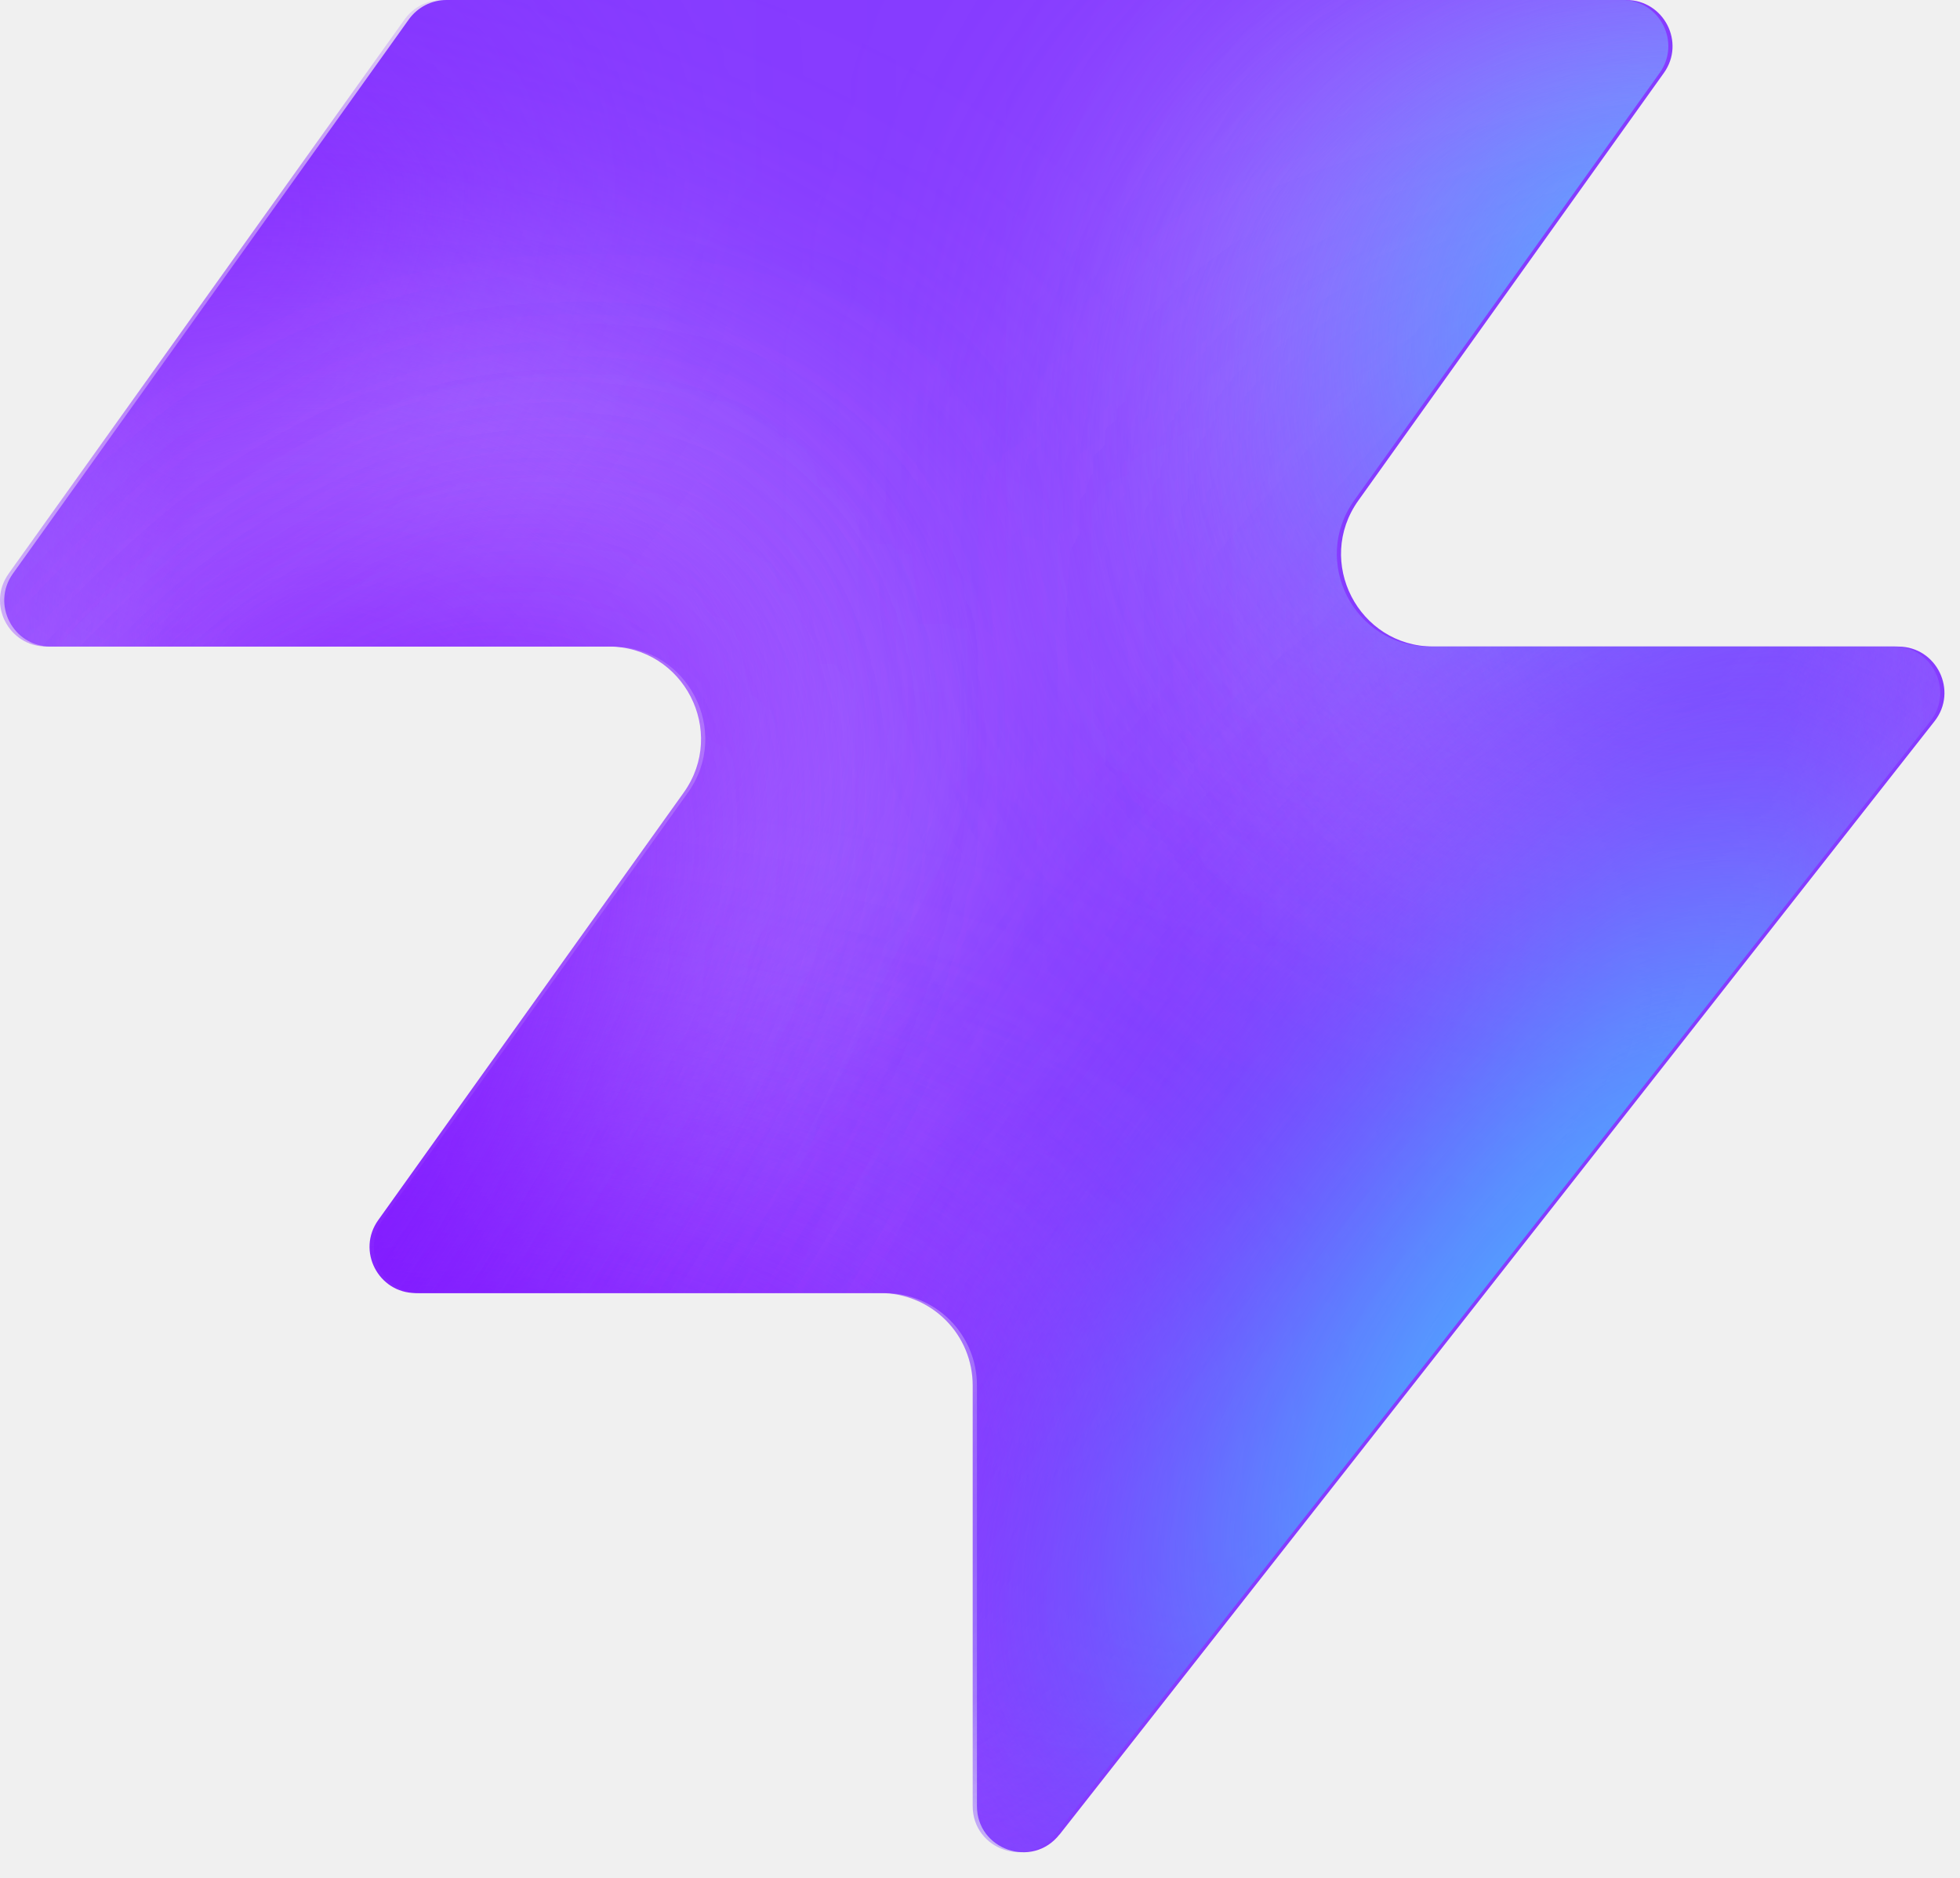
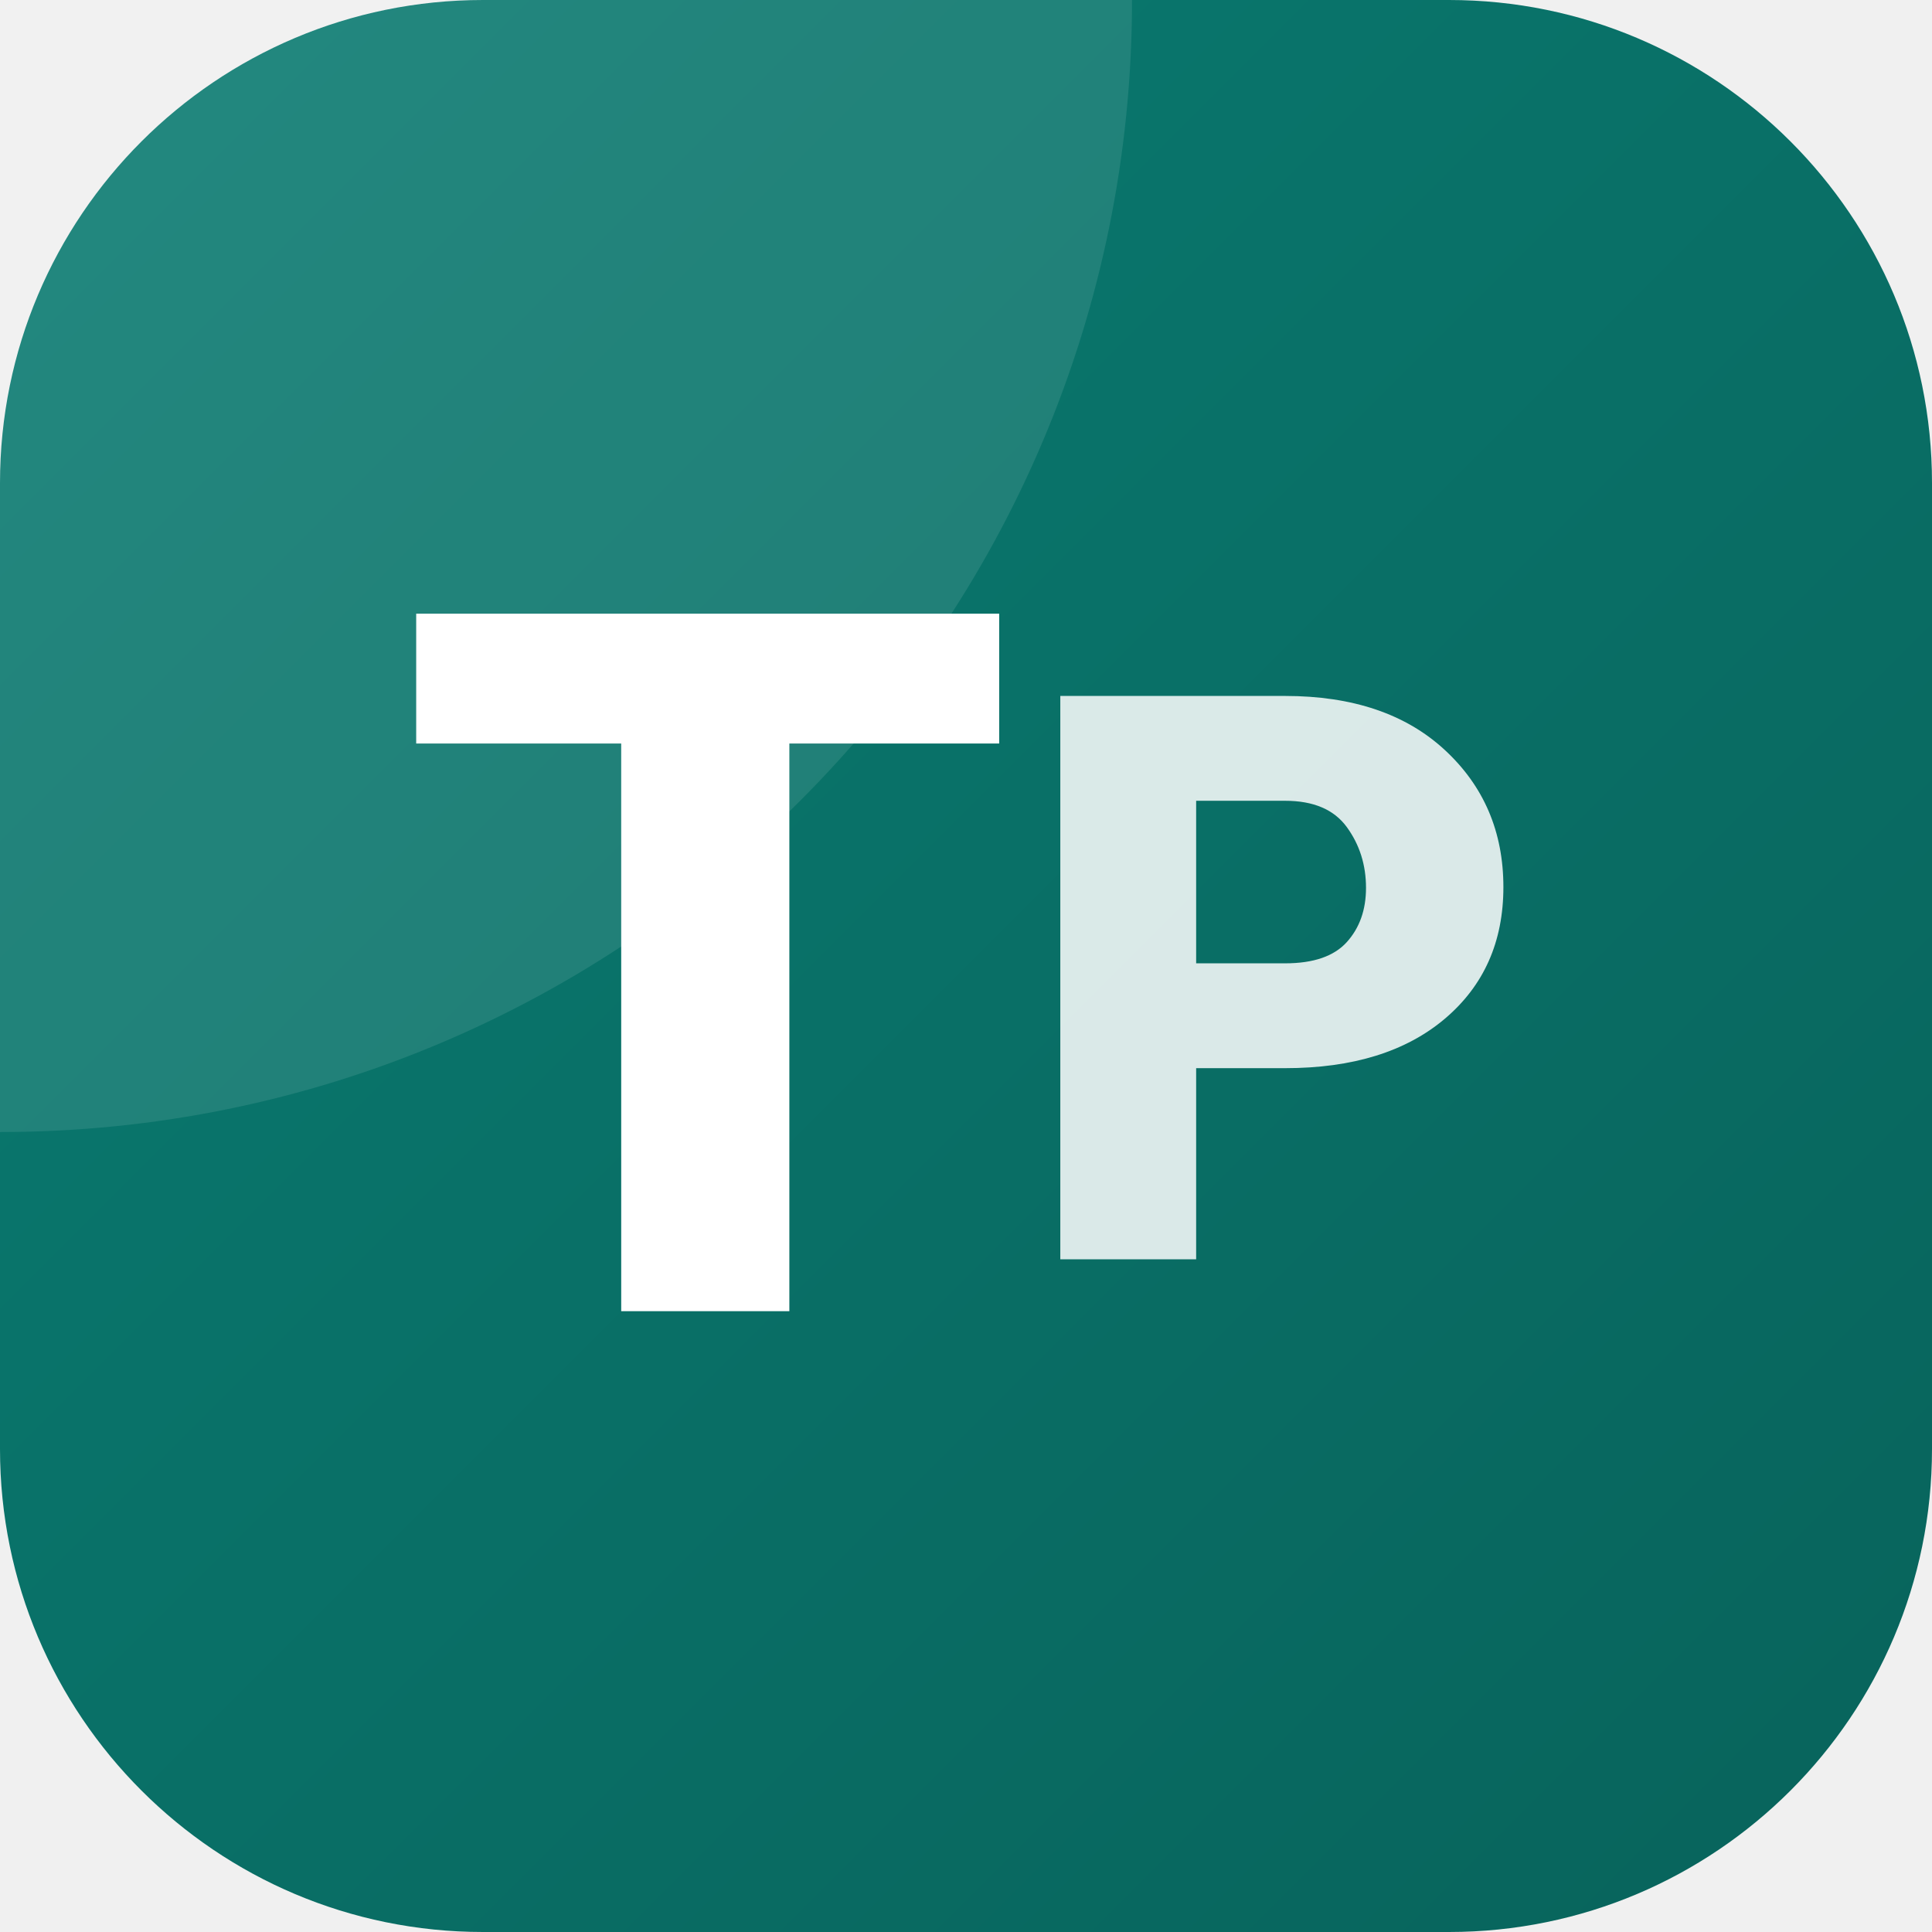
- <svg xmlns="http://www.w3.org/2000/svg" width="48" height="46" fill="none" viewBox="0 0 48 46">
-   <path fill="#863bff" d="M25.946 44.938c-.664.845-2.021.375-2.021-.698V33.937a2.26 2.26 0 0 0-2.262-2.262H10.287c-.92 0-1.456-1.04-.92-1.788l7.48-10.471c1.07-1.497 0-3.578-1.842-3.578H1.237c-.92 0-1.456-1.04-.92-1.788L10.013.474c.214-.297.556-.474.92-.474h28.894c.92 0 1.456 1.04.92 1.788l-7.48 10.471c-1.07 1.498 0 3.579 1.842 3.579h11.377c.943 0 1.473 1.088.89 1.83L25.947 44.94z" style="fill:#863bff;fill:color(display-p3 .525 .23 1);fill-opacity:1" />
-   <mask id="a" width="48" height="46" x="0" y="0" maskUnits="userSpaceOnUse" style="mask-type:alpha">
-     <path fill="#000" d="M25.842 44.938c-.664.844-2.021.375-2.021-.698V33.937a2.26 2.26 0 0 0-2.262-2.262H10.183c-.92 0-1.456-1.04-.92-1.788l7.48-10.471c1.07-1.498 0-3.579-1.842-3.579H1.133c-.92 0-1.456-1.04-.92-1.787L9.91.473c.214-.297.556-.474.92-.474h28.894c.92 0 1.456 1.04.92 1.788l-7.48 10.471c-1.07 1.498 0 3.578 1.842 3.578h11.377c.943 0 1.473 1.088.89 1.832L25.843 44.94z" style="fill:#000;fill-opacity:1" />
-   </mask>
-   <g mask="url(#a)">
-     <g filter="url(#b)">
-       <ellipse cx="5.508" cy="14.704" fill="#ede6ff" rx="5.508" ry="14.704" style="fill:#ede6ff;fill:color(display-p3 .927 .903 1);fill-opacity:1" transform="matrix(.00324 1 1 -.00324 -4.47 31.516)" />
-     </g>
-     <g filter="url(#c)">
-       <ellipse cx="10.399" cy="29.851" fill="#ede6ff" rx="10.399" ry="29.851" style="fill:#ede6ff;fill:color(display-p3 .927 .903 1);fill-opacity:1" transform="matrix(.00324 1 1 -.00324 -39.328 7.883)" />
-     </g>
-     <g filter="url(#d)">
-       <ellipse cx="5.508" cy="30.487" fill="#7e14ff" rx="5.508" ry="30.487" style="fill:#7e14ff;fill:color(display-p3 .492 .077 1);fill-opacity:1" transform="rotate(89.814 -25.913 -14.639)scale(1 -1)" />
-     </g>
-     <g filter="url(#e)">
-       <ellipse cx="5.508" cy="30.599" fill="#7e14ff" rx="5.508" ry="30.599" style="fill:#7e14ff;fill:color(display-p3 .492 .077 1);fill-opacity:1" transform="rotate(89.814 -32.644 -3.334)scale(1 -1)" />
-     </g>
-     <g filter="url(#f)">
-       <ellipse cx="5.508" cy="30.599" fill="#7e14ff" rx="5.508" ry="30.599" style="fill:#7e14ff;fill:color(display-p3 .492 .077 1);fill-opacity:1" transform="matrix(.00324 1 1 -.00324 -34.34 30.47)" />
-     </g>
-     <g filter="url(#g)">
-       <ellipse cx="14.072" cy="22.078" fill="#ede6ff" rx="14.072" ry="22.078" style="fill:#ede6ff;fill:color(display-p3 .927 .903 1);fill-opacity:1" transform="rotate(93.35 24.506 48.493)scale(-1 1)" />
-     </g>
-     <g filter="url(#h)">
-       <ellipse cx="3.47" cy="21.501" fill="#7e14ff" rx="3.47" ry="21.501" style="fill:#7e14ff;fill:color(display-p3 .492 .077 1);fill-opacity:1" transform="rotate(89.009 28.708 47.59)scale(-1 1)" />
-     </g>
-     <g filter="url(#i)">
-       <ellipse cx="3.47" cy="21.501" fill="#7e14ff" rx="3.47" ry="21.501" style="fill:#7e14ff;fill:color(display-p3 .492 .077 1);fill-opacity:1" transform="rotate(89.009 28.708 47.59)scale(-1 1)" />
-     </g>
-     <g filter="url(#j)">
-       <ellipse cx=".387" cy="8.972" fill="#7e14ff" rx="4.407" ry="29.108" style="fill:#7e14ff;fill:color(display-p3 .492 .077 1);fill-opacity:1" transform="rotate(39.51 .387 8.972)" />
-     </g>
-     <g filter="url(#k)">
-       <ellipse cx="47.523" cy="-6.092" fill="#7e14ff" rx="4.407" ry="29.108" style="fill:#7e14ff;fill:color(display-p3 .492 .077 1);fill-opacity:1" transform="rotate(37.892 47.523 -6.092)" />
-     </g>
-     <g filter="url(#l)">
-       <ellipse cx="41.412" cy="6.333" fill="#47bfff" rx="5.971" ry="9.665" style="fill:#47bfff;fill:color(display-p3 .28 .748 1);fill-opacity:1" transform="rotate(37.892 41.412 6.333)" />
-     </g>
-     <g filter="url(#m)">
-       <ellipse cx="-1.879" cy="38.332" fill="#7e14ff" rx="4.407" ry="29.108" style="fill:#7e14ff;fill:color(display-p3 .492 .077 1);fill-opacity:1" transform="rotate(37.892 -1.88 38.332)" />
-     </g>
-     <g filter="url(#n)">
-       <ellipse cx="-1.879" cy="38.332" fill="#7e14ff" rx="4.407" ry="29.108" style="fill:#7e14ff;fill:color(display-p3 .492 .077 1);fill-opacity:1" transform="rotate(37.892 -1.88 38.332)" />
-     </g>
-     <g filter="url(#o)">
-       <ellipse cx="35.651" cy="29.907" fill="#7e14ff" rx="4.407" ry="29.108" style="fill:#7e14ff;fill:color(display-p3 .492 .077 1);fill-opacity:1" transform="rotate(37.892 35.651 29.907)" />
-     </g>
-     <g filter="url(#p)">
-       <ellipse cx="38.418" cy="32.4" fill="#47bfff" rx="5.971" ry="15.297" style="fill:#47bfff;fill:color(display-p3 .28 .748 1);fill-opacity:1" transform="rotate(37.892 38.418 32.4)" />
-     </g>
-   </g>
+ <svg xmlns="http://www.w3.org/2000/svg" viewBox="0 0 512 512">
  <defs>
-     <filter id="b" width="60.045" height="41.654" x="-19.77" y="16.149" color-interpolation-filters="sRGB" filterUnits="userSpaceOnUse">
-       <feFlood flood-opacity="0" result="BackgroundImageFix" />
-       <feBlend in="SourceGraphic" in2="BackgroundImageFix" result="shape" />
-       <feGaussianBlur result="effect1_foregroundBlur_2002_17158" stdDeviation="7.659" />
-     </filter>
-     <filter id="c" width="90.34" height="51.437" x="-54.613" y="-7.533" color-interpolation-filters="sRGB" filterUnits="userSpaceOnUse">
-       <feFlood flood-opacity="0" result="BackgroundImageFix" />
-       <feBlend in="SourceGraphic" in2="BackgroundImageFix" result="shape" />
-       <feGaussianBlur result="effect1_foregroundBlur_2002_17158" stdDeviation="7.659" />
-     </filter>
-     <filter id="d" width="79.355" height="29.4" x="-49.64" y="2.03" color-interpolation-filters="sRGB" filterUnits="userSpaceOnUse">
-       <feFlood flood-opacity="0" result="BackgroundImageFix" />
-       <feBlend in="SourceGraphic" in2="BackgroundImageFix" result="shape" />
-       <feGaussianBlur result="effect1_foregroundBlur_2002_17158" stdDeviation="4.596" />
-     </filter>
-     <filter id="e" width="79.579" height="29.4" x="-45.045" y="20.029" color-interpolation-filters="sRGB" filterUnits="userSpaceOnUse">
-       <feFlood flood-opacity="0" result="BackgroundImageFix" />
-       <feBlend in="SourceGraphic" in2="BackgroundImageFix" result="shape" />
-       <feGaussianBlur result="effect1_foregroundBlur_2002_17158" stdDeviation="4.596" />
-     </filter>
-     <filter id="f" width="79.579" height="29.4" x="-43.513" y="21.178" color-interpolation-filters="sRGB" filterUnits="userSpaceOnUse">
-       <feFlood flood-opacity="0" result="BackgroundImageFix" />
-       <feBlend in="SourceGraphic" in2="BackgroundImageFix" result="shape" />
-       <feGaussianBlur result="effect1_foregroundBlur_2002_17158" stdDeviation="4.596" />
-     </filter>
-     <filter id="g" width="74.749" height="58.852" x="15.756" y="-17.901" color-interpolation-filters="sRGB" filterUnits="userSpaceOnUse">
-       <feFlood flood-opacity="0" result="BackgroundImageFix" />
-       <feBlend in="SourceGraphic" in2="BackgroundImageFix" result="shape" />
-       <feGaussianBlur result="effect1_foregroundBlur_2002_17158" stdDeviation="7.659" />
-     </filter>
-     <filter id="h" width="61.377" height="25.362" x="23.548" y="2.284" color-interpolation-filters="sRGB" filterUnits="userSpaceOnUse">
-       <feFlood flood-opacity="0" result="BackgroundImageFix" />
-       <feBlend in="SourceGraphic" in2="BackgroundImageFix" result="shape" />
-       <feGaussianBlur result="effect1_foregroundBlur_2002_17158" stdDeviation="4.596" />
-     </filter>
-     <filter id="i" width="61.377" height="25.362" x="23.548" y="2.284" color-interpolation-filters="sRGB" filterUnits="userSpaceOnUse">
-       <feFlood flood-opacity="0" result="BackgroundImageFix" />
-       <feBlend in="SourceGraphic" in2="BackgroundImageFix" result="shape" />
-       <feGaussianBlur result="effect1_foregroundBlur_2002_17158" stdDeviation="4.596" />
-     </filter>
-     <filter id="j" width="56.045" height="63.649" x="-27.636" y="-22.853" color-interpolation-filters="sRGB" filterUnits="userSpaceOnUse">
-       <feFlood flood-opacity="0" result="BackgroundImageFix" />
-       <feBlend in="SourceGraphic" in2="BackgroundImageFix" result="shape" />
-       <feGaussianBlur result="effect1_foregroundBlur_2002_17158" stdDeviation="4.596" />
-     </filter>
-     <filter id="k" width="54.814" height="64.646" x="20.116" y="-38.415" color-interpolation-filters="sRGB" filterUnits="userSpaceOnUse">
-       <feFlood flood-opacity="0" result="BackgroundImageFix" />
-       <feBlend in="SourceGraphic" in2="BackgroundImageFix" result="shape" />
-       <feGaussianBlur result="effect1_foregroundBlur_2002_17158" stdDeviation="4.596" />
-     </filter>
-     <filter id="l" width="33.541" height="35.313" x="24.641" y="-11.323" color-interpolation-filters="sRGB" filterUnits="userSpaceOnUse">
-       <feFlood flood-opacity="0" result="BackgroundImageFix" />
-       <feBlend in="SourceGraphic" in2="BackgroundImageFix" result="shape" />
-       <feGaussianBlur result="effect1_foregroundBlur_2002_17158" stdDeviation="4.596" />
-     </filter>
-     <filter id="m" width="54.814" height="64.646" x="-29.286" y="6.009" color-interpolation-filters="sRGB" filterUnits="userSpaceOnUse">
-       <feFlood flood-opacity="0" result="BackgroundImageFix" />
-       <feBlend in="SourceGraphic" in2="BackgroundImageFix" result="shape" />
-       <feGaussianBlur result="effect1_foregroundBlur_2002_17158" stdDeviation="4.596" />
-     </filter>
-     <filter id="n" width="54.814" height="64.646" x="-29.286" y="6.009" color-interpolation-filters="sRGB" filterUnits="userSpaceOnUse">
-       <feFlood flood-opacity="0" result="BackgroundImageFix" />
-       <feBlend in="SourceGraphic" in2="BackgroundImageFix" result="shape" />
-       <feGaussianBlur result="effect1_foregroundBlur_2002_17158" stdDeviation="4.596" />
-     </filter>
-     <filter id="o" width="54.814" height="64.646" x="8.244" y="-2.416" color-interpolation-filters="sRGB" filterUnits="userSpaceOnUse">
-       <feFlood flood-opacity="0" result="BackgroundImageFix" />
-       <feBlend in="SourceGraphic" in2="BackgroundImageFix" result="shape" />
-       <feGaussianBlur result="effect1_foregroundBlur_2002_17158" stdDeviation="4.596" />
-     </filter>
-     <filter id="p" width="39.409" height="43.623" x="18.713" y="10.588" color-interpolation-filters="sRGB" filterUnits="userSpaceOnUse">
-       <feFlood flood-opacity="0" result="BackgroundImageFix" />
-       <feBlend in="SourceGraphic" in2="BackgroundImageFix" result="shape" />
-       <feGaussianBlur result="effect1_foregroundBlur_2002_17158" stdDeviation="4.596" />
-     </filter>
+     <linearGradient id="bg" x1="0%" y1="0%" x2="100%" y2="100%">
+       <stop offset="0%" stop-color="#0a7c72" />
+       <stop offset="100%" stop-color="#08635b" />
+     </linearGradient>
  </defs>
+   <rect width="512" height="512" rx="128" fill="url(#bg)" />
+   <circle cx="0" cy="0" r="300" fill="#ffffff" opacity="0.1" />
+   <text x="256" y="276" font-family="system-ui, -apple-system, BlinkMacSystemFont, 'Segoe UI', Roboto, sans-serif" font-size="260" font-weight="900" fill="#ffffff" text-anchor="middle" dominant-baseline="middle" letter-spacing="-12">
+     T<tspan font-size="210" fill-opacity="0.85">P</tspan>
+   </text>
</svg>
